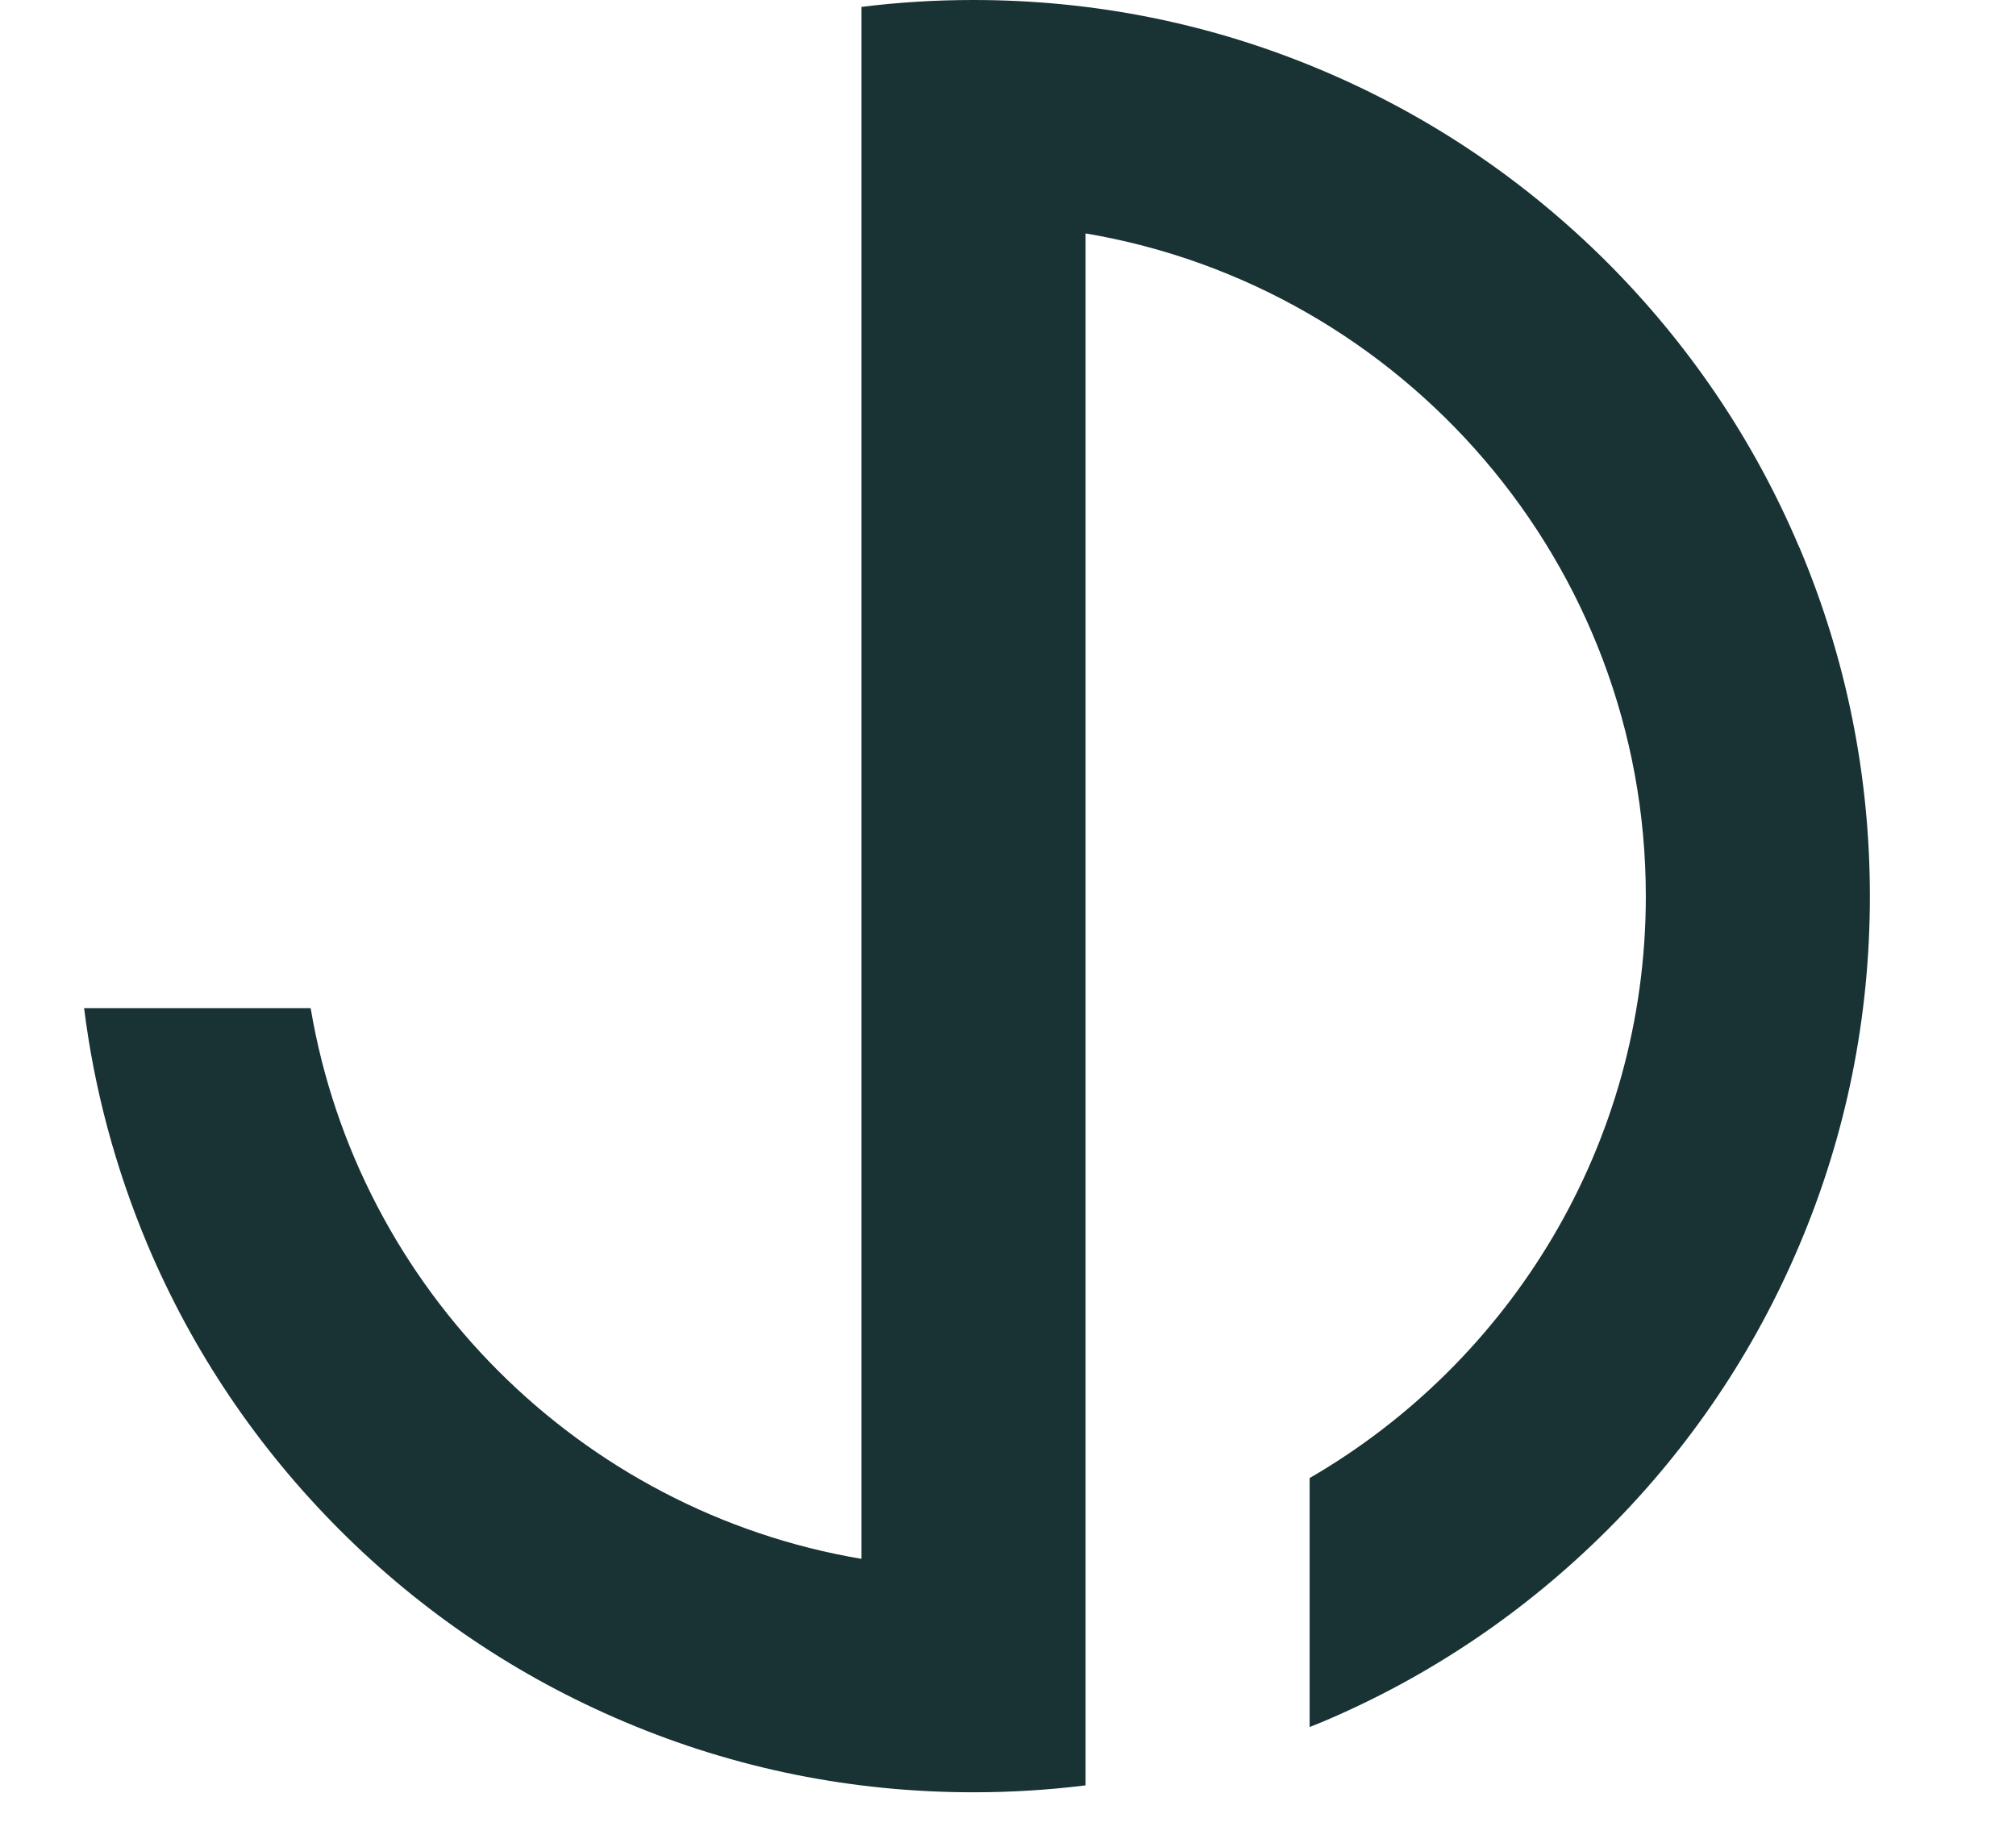
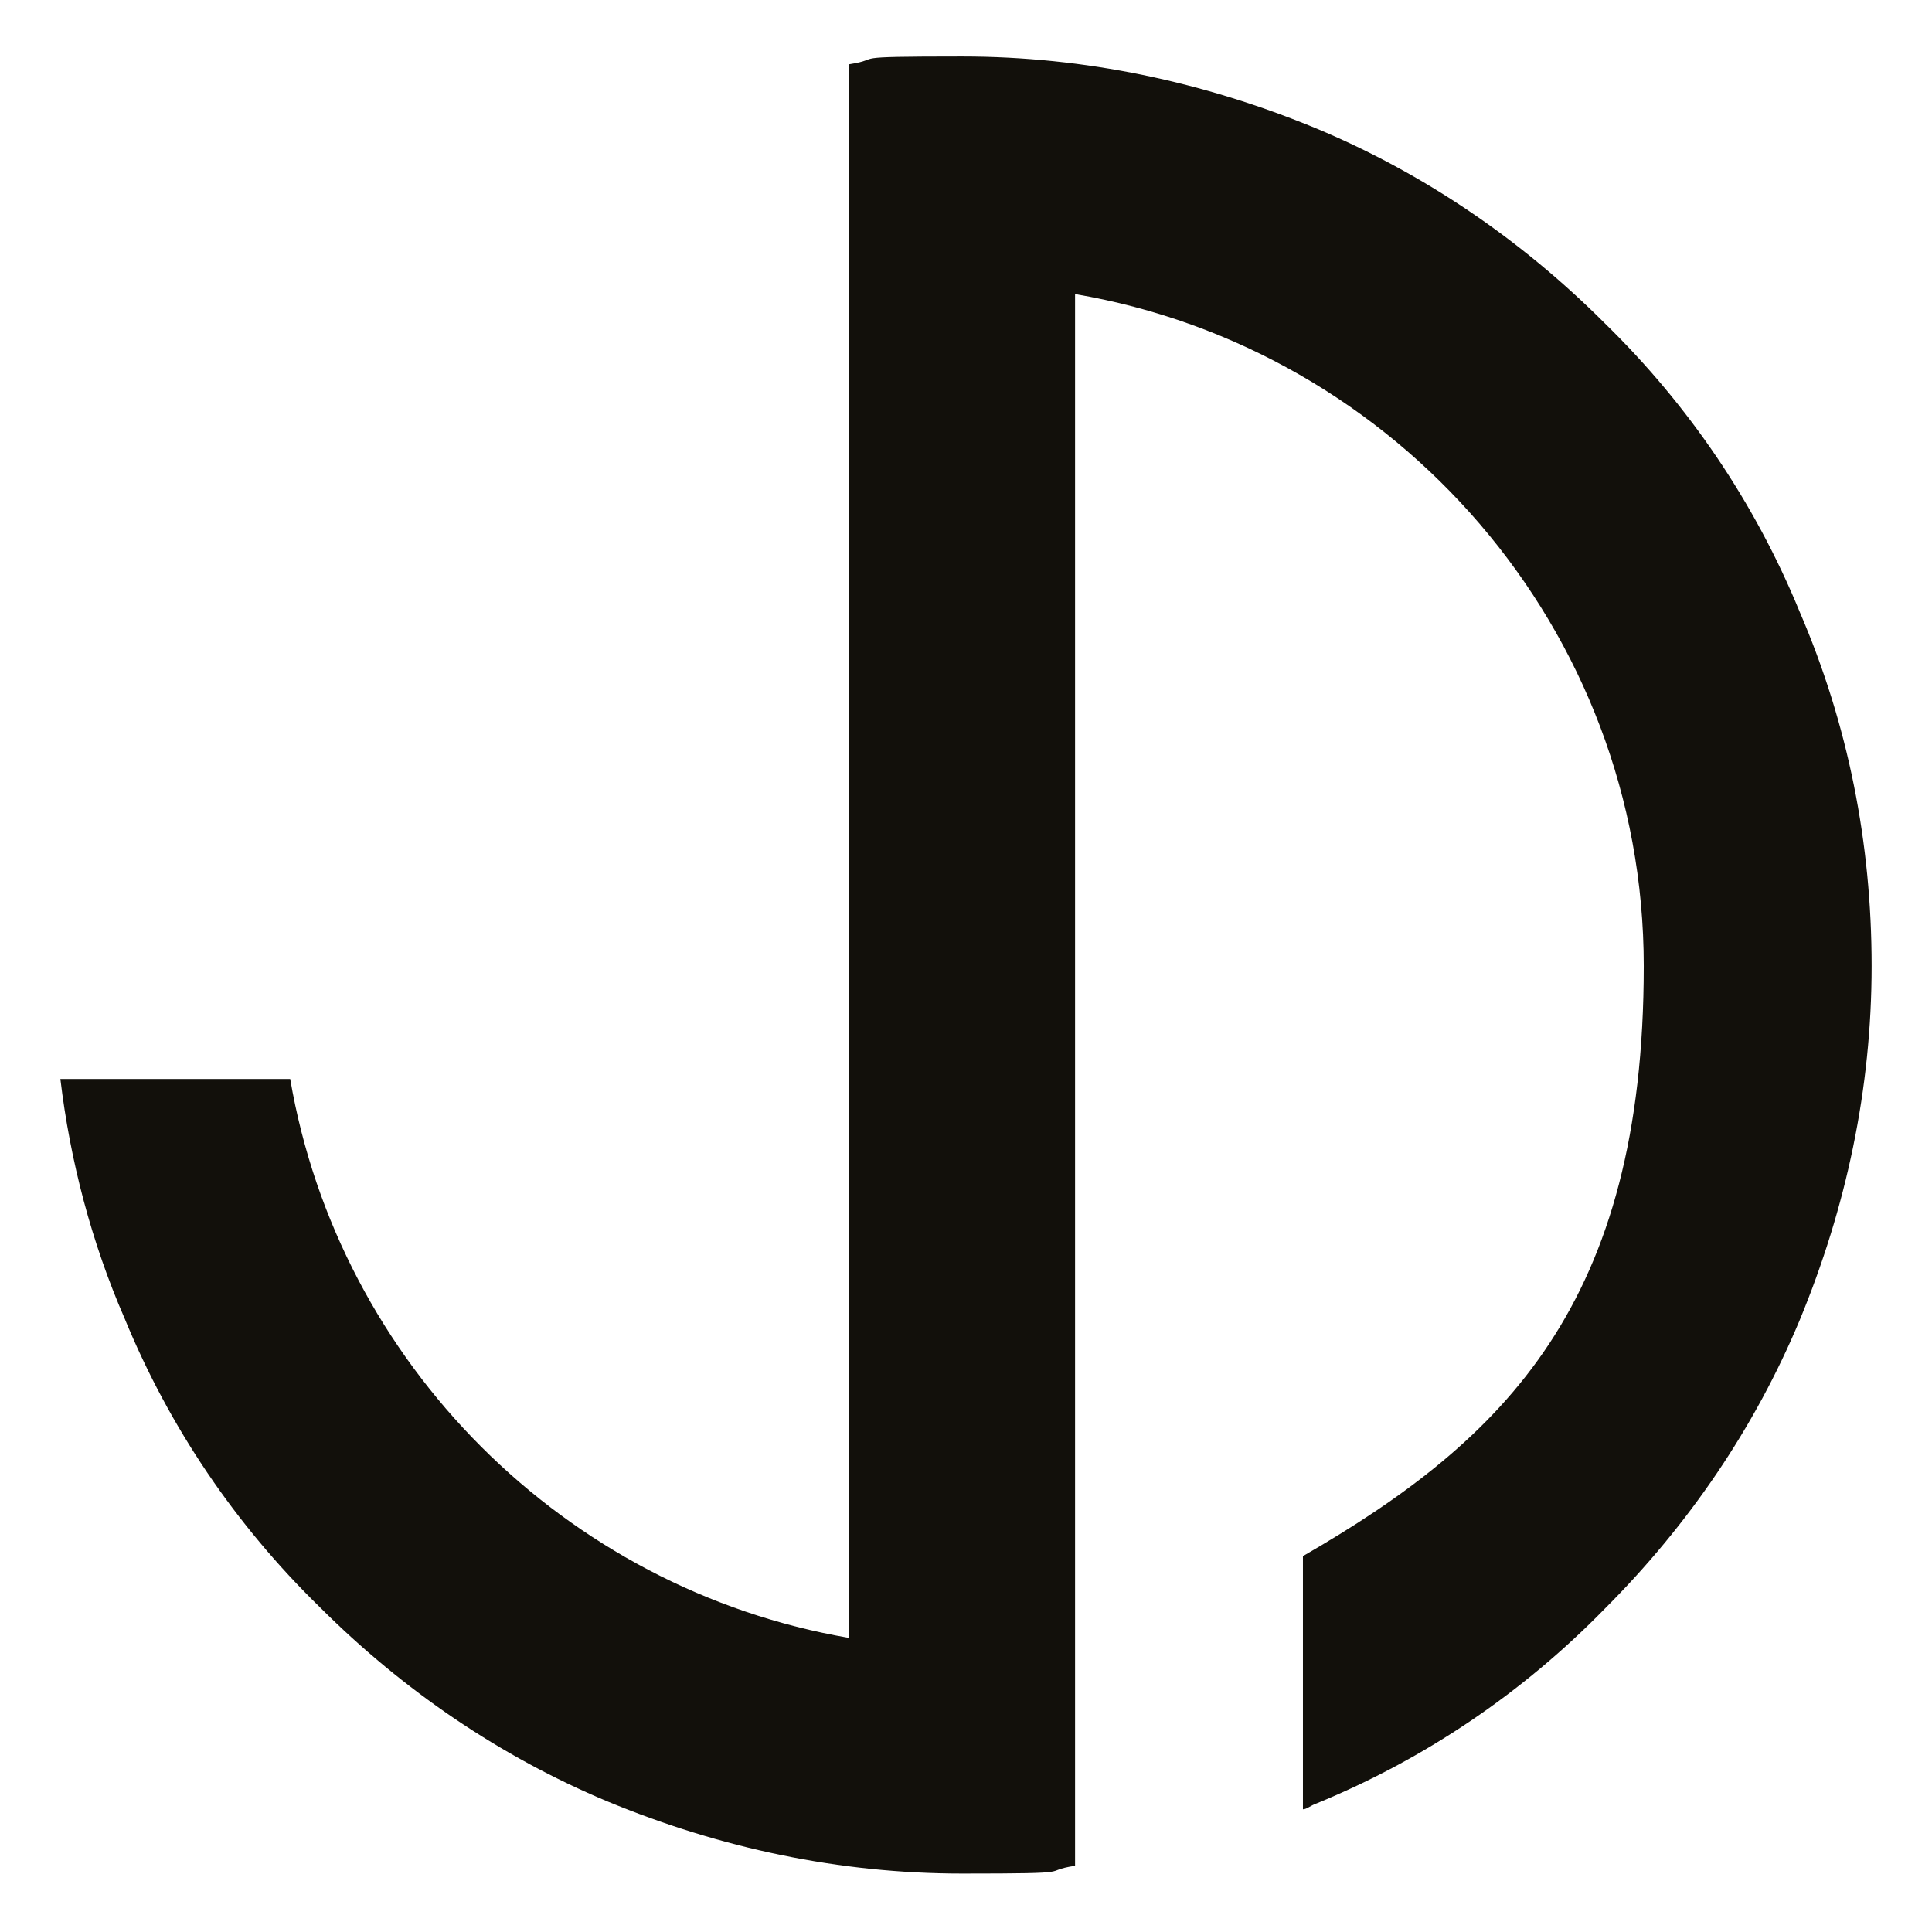
- <svg xmlns="http://www.w3.org/2000/svg" viewBox="25 0 105 96" role="img" aria-labelledby="title">
-   <path fill="#193234" d="M118.71,28.51c-2.35-5.56-5.72-10.55-10-14.84-4.29-4.28-9.28-7.65-14.84-10-5.76-2.44-11.87-3.67-18.17-3.67-1.97,0-3.91.12-5.83.36v80.85c-14.64-2.47-26.22-14.05-28.69-28.69h-11.8c.53,4.24,1.64,8.37,3.31,12.34,2.35,5.56,5.72,10.55,10,14.84,4.29,4.29,9.28,7.65,14.84,10,5.76,2.44,11.87,3.67,18.17,3.67,1.96,0,3.91-.12,5.84-.36V12.16c16.54,2.79,29.18,17.21,29.18,34.53,0,12.93-7.05,24.25-17.51,30.31v12.97c.22-.09.44-.18.67-.27,5.56-2.35,10.55-5.72,14.84-10,4.29-4.29,7.65-9.28,10-14.84,2.44-5.76,3.67-11.87,3.67-18.17s-1.24-12.42-3.67-18.17" />
+ <svg xmlns="http://www.w3.org/2000/svg" version="1.1" viewBox="0 0 99.2 99.2">
+   <path fill="#12100b" d="M92.4,31.4c-2.3-5.6-5.7-10.6-10-14.8-4.3-4.3-9.3-7.7-14.8-10-5.8-2.4-11.9-3.7-18.2-3.7s-3.9.1-5.8.4v80.8c-14.6-2.5-26.2-14.1-28.7-28.7H3.1c.5,4.2,1.6,8.4,3.3,12.3,2.3,5.6,5.7,10.6,10,14.8,4.3,4.3,9.3,7.7,14.8,10,5.8,2.4,11.9,3.7,18.2,3.7s3.9-.1,5.8-.4V15.1c16.5,2.8,29.2,17.2,29.2,34.5s-7.1,24.3-17.5,30.3v13c.2,0,.4-.2.7-.3,5.6-2.3,10.6-5.7,14.8-10,4.3-4.3,7.7-9.3,10-14.8,2.4-5.8,3.7-11.9,3.7-18.2s-1.2-12.4-3.7-18.2" />
</svg>
